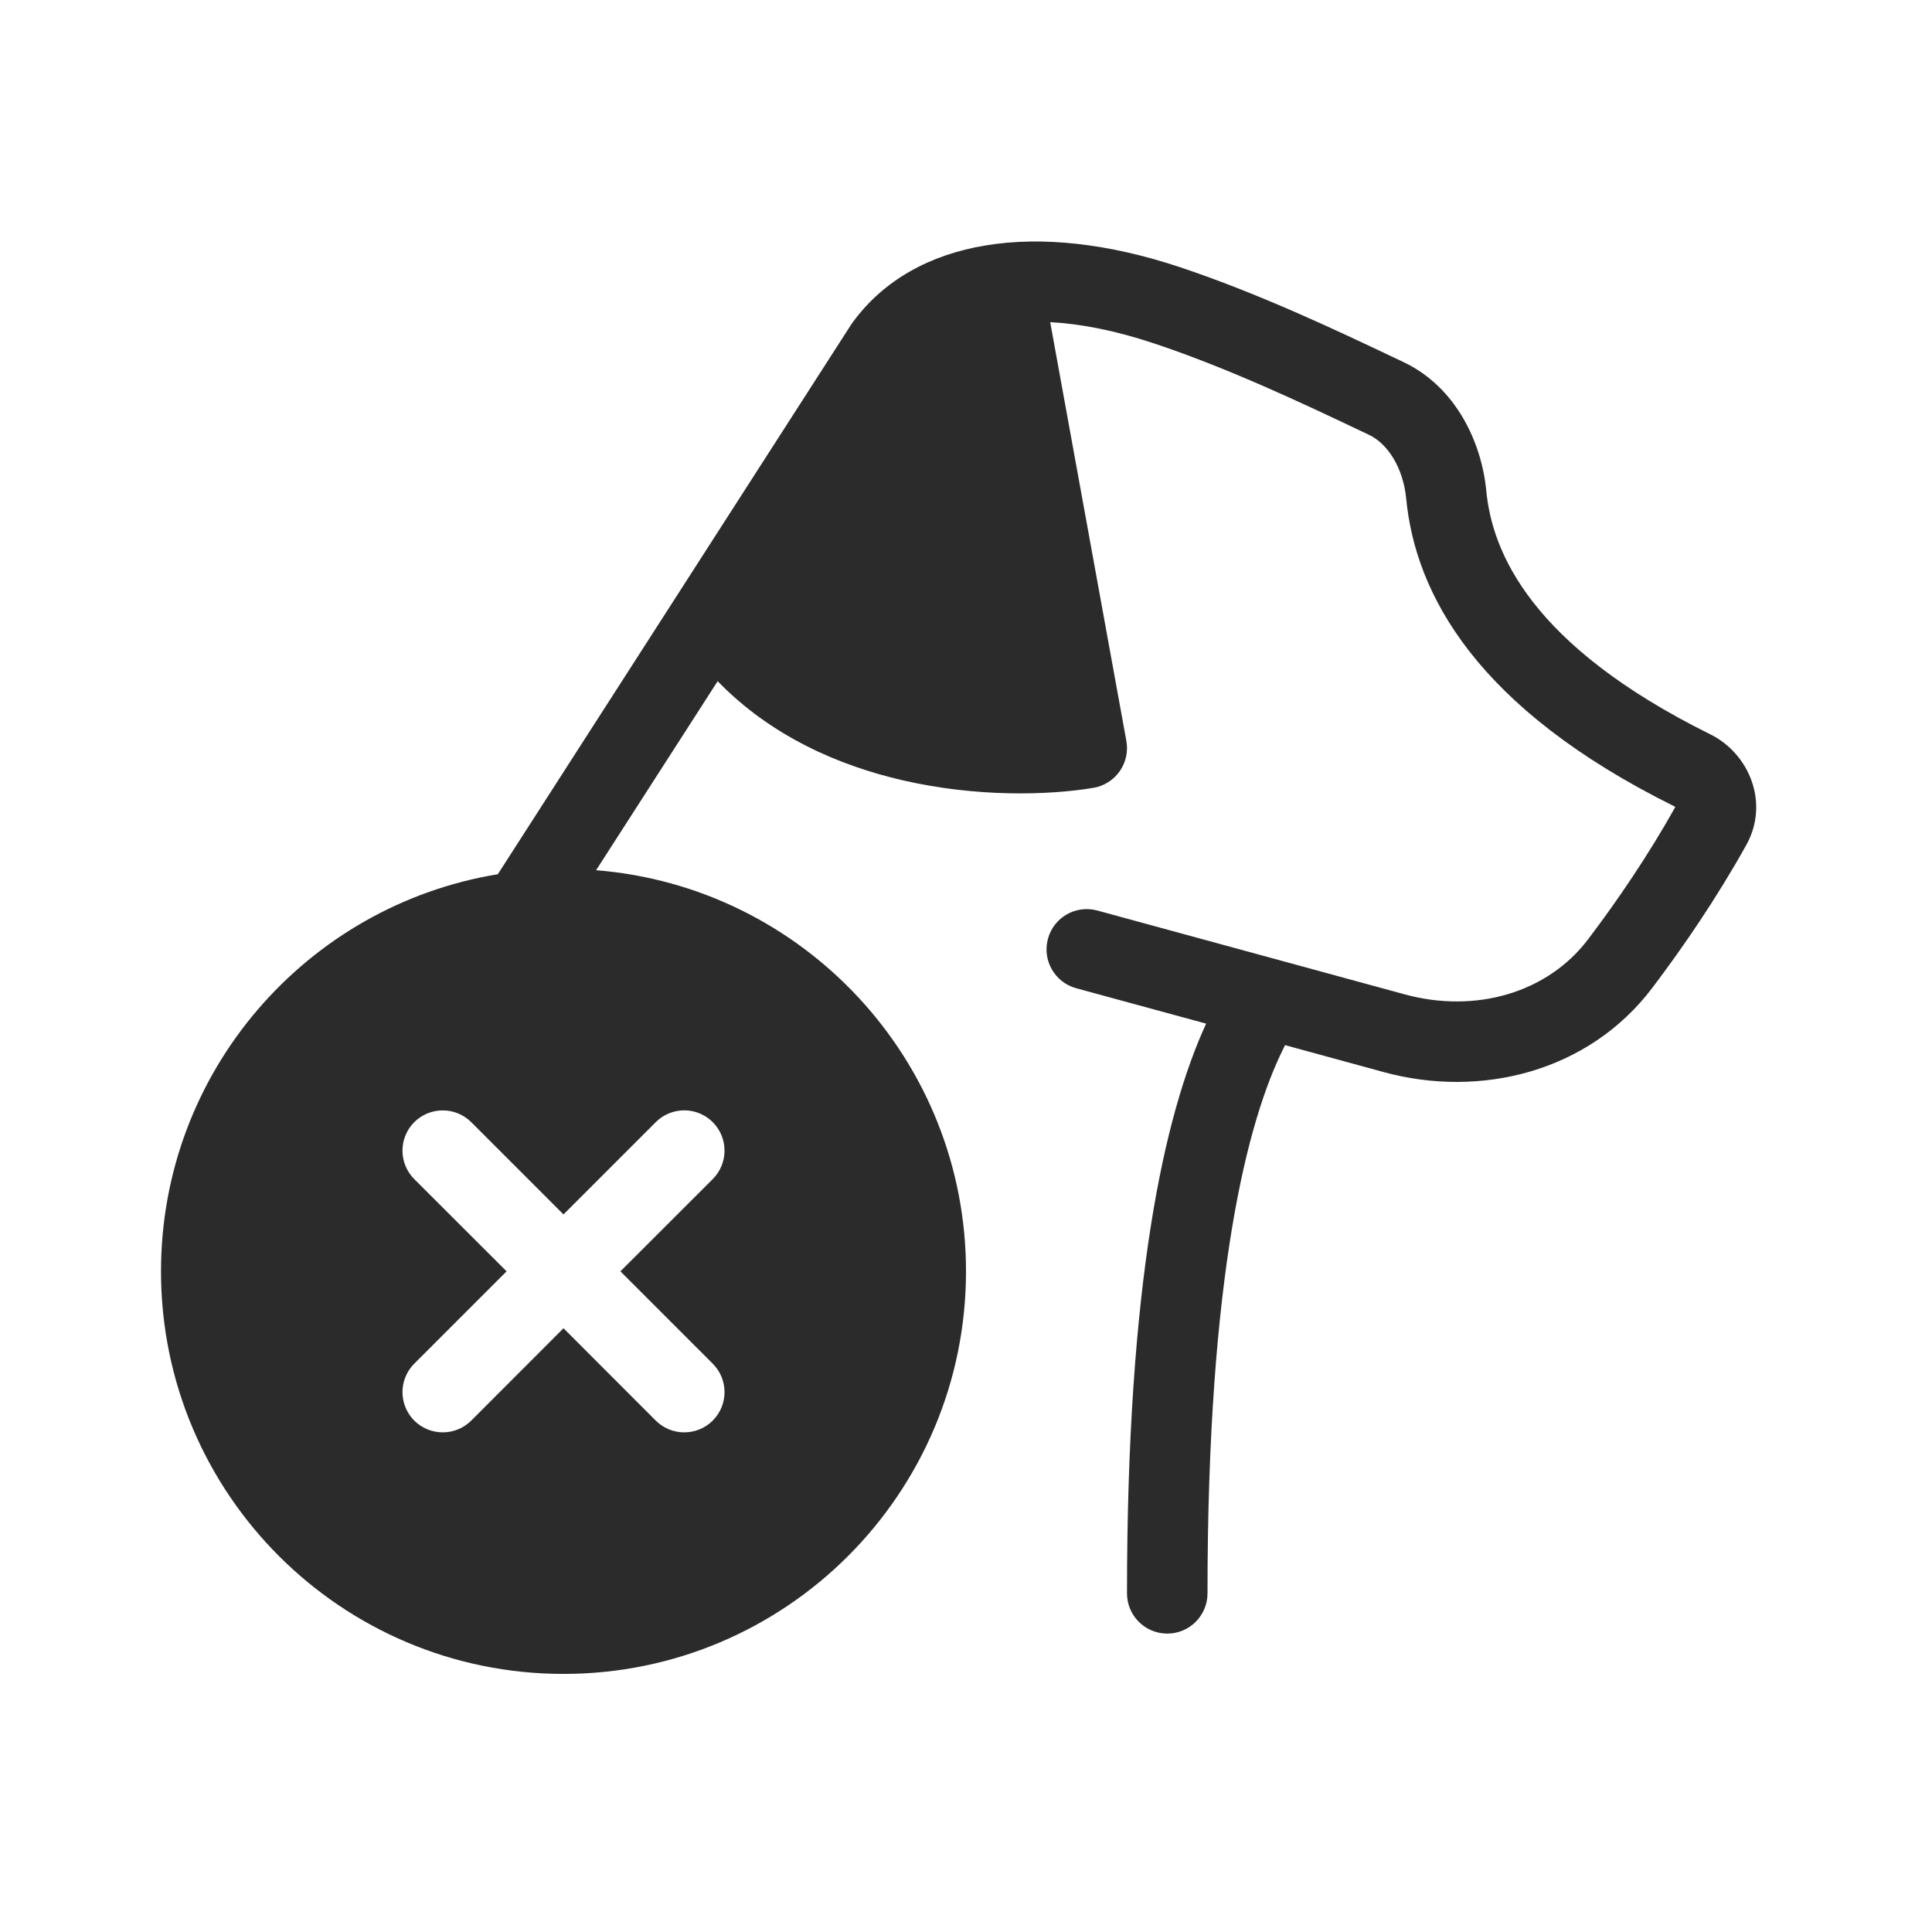
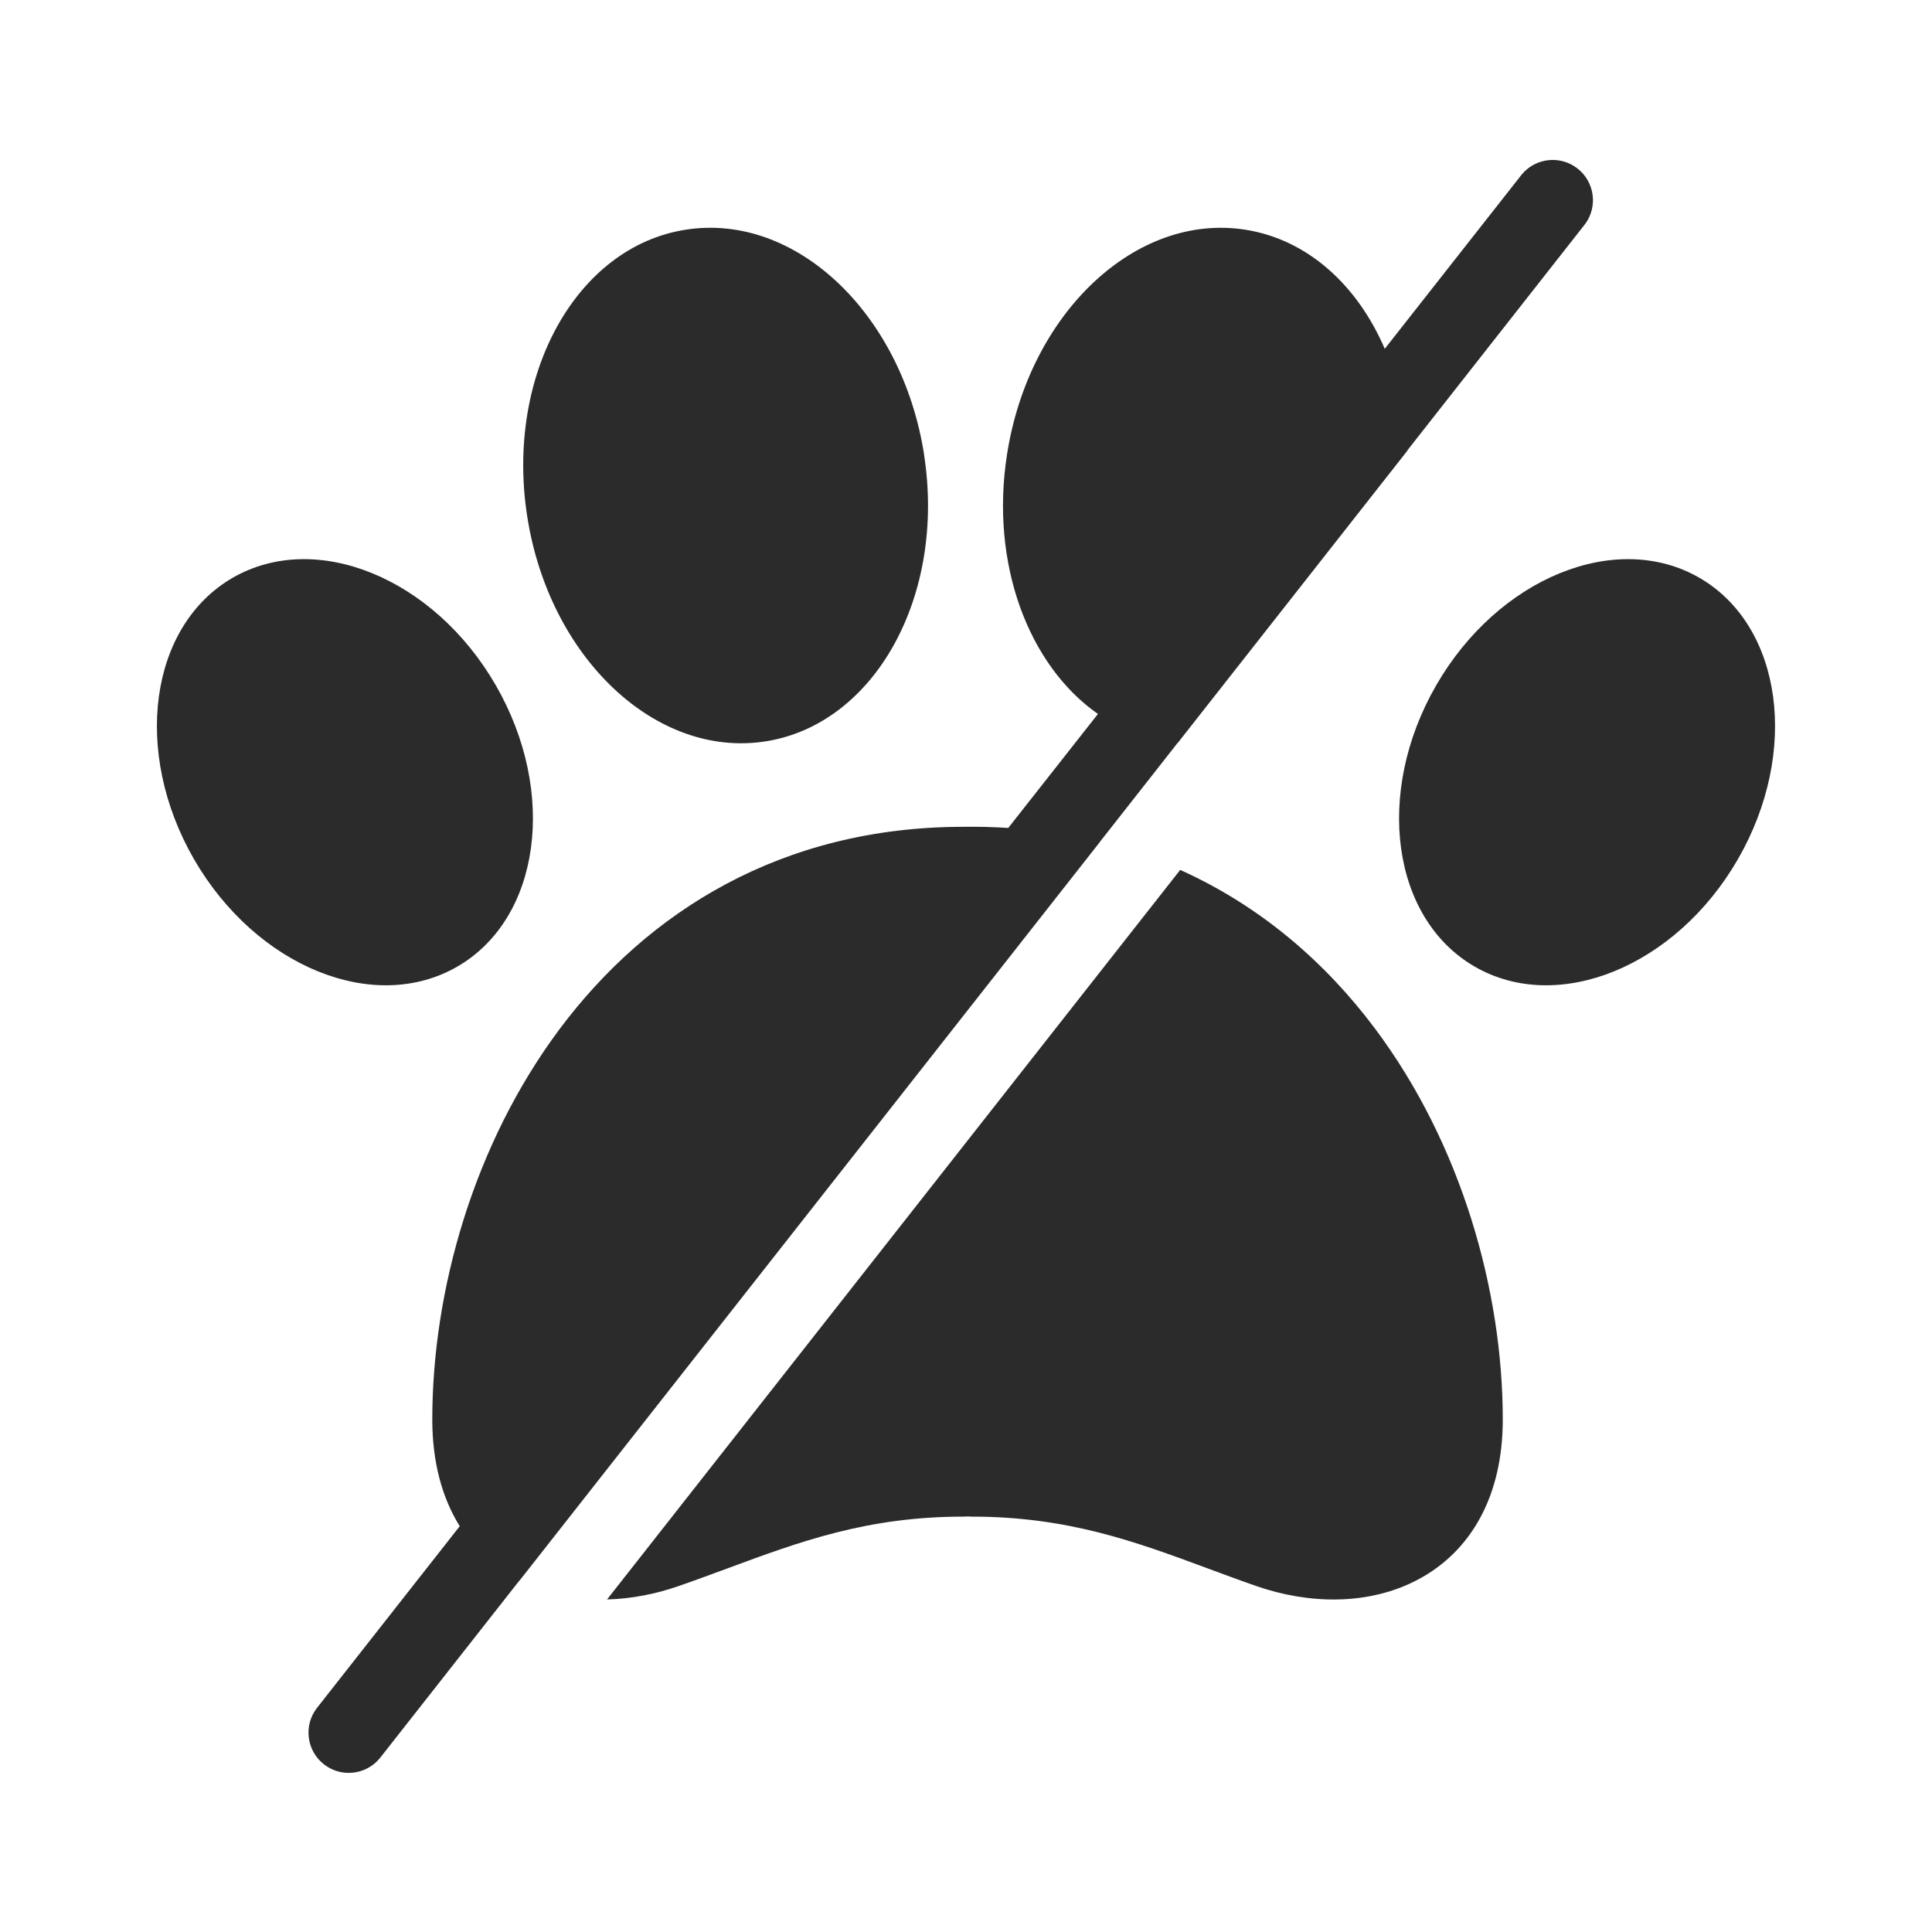
- <svg xmlns="http://www.w3.org/2000/svg" width="24" height="24" viewBox="0 0 24 24" fill="none">
-   <path fill-rule="evenodd" clip-rule="evenodd" d="M6.184 10.86C3.811 11.249 2 13.31 2 15.793C2 18.555 4.239 20.794 7 20.794C9.761 20.794 12 18.555 12 15.793C12 13.168 9.977 11.016 7.405 10.81L8.915 8.462C9.577 9.145 10.422 9.511 11.213 9.693C12.133 9.905 13.024 9.88 13.582 9.787C13.714 9.765 13.832 9.691 13.909 9.581C13.986 9.472 14.016 9.336 13.992 9.204L13.046 4.002C13.418 4.022 13.849 4.103 14.342 4.268C15.263 4.575 16.189 5.014 16.889 5.346L17.005 5.401C17.241 5.512 17.431 5.814 17.468 6.192C17.582 7.38 18.341 8.799 20.802 10.018C20.806 10.02 20.809 10.023 20.811 10.025C20.475 10.626 20.091 11.189 19.729 11.667C19.222 12.337 18.327 12.591 17.452 12.353L13.632 11.311C13.365 11.238 13.09 11.395 13.018 11.662C12.945 11.928 13.102 12.203 13.368 12.276L14.983 12.716C14.459 13.856 14 15.939 14 19.793C14 20.07 14.224 20.293 14.5 20.293C14.776 20.293 15 20.07 15 19.793C15 15.819 15.499 13.912 15.947 13.017C15.953 13.006 15.958 12.995 15.963 12.983L17.189 13.318C18.391 13.646 19.734 13.318 20.526 12.271C20.912 11.761 21.326 11.155 21.692 10.499C21.985 9.974 21.729 9.361 21.246 9.122C19.01 8.015 18.536 6.856 18.463 6.096C18.405 5.495 18.087 4.807 17.433 4.497L17.308 4.438C16.615 4.109 15.639 3.646 14.658 3.319C12.876 2.725 11.357 2.966 10.598 3.997C10.591 4.005 10.585 4.014 10.579 4.023L6.184 10.86ZM8.854 14.647C9.049 14.452 9.049 14.135 8.854 13.94C8.743 13.83 8.594 13.781 8.45 13.796C8.339 13.807 8.231 13.855 8.146 13.94L7 15.086L5.854 13.94C5.658 13.745 5.342 13.745 5.146 13.94C4.951 14.135 4.951 14.452 5.146 14.647L6.293 15.793L5.146 16.94C5.073 17.013 5.027 17.104 5.009 17.199C4.979 17.356 5.025 17.525 5.146 17.647C5.342 17.842 5.658 17.842 5.854 17.647L7 16.5L8.146 17.647C8.342 17.842 8.658 17.842 8.854 17.647C9.049 17.452 9.049 17.135 8.854 16.94L7.707 15.793L8.854 14.647Z" fill="#2B2B2C" />
+ <svg xmlns="http://www.w3.org/2000/svg" width="24" height="24" fill="none">
+   <path fill="#2B2B2C" fill-rule="evenodd" d="M17.484 5.596v-.003l2.21-2.814a.5.5 0 0 0-.785-.618l-1.707 2.172c-.34-.791-.96-1.36-1.735-1.48-1.361-.212-2.686 1.04-2.958 2.796-.211 1.358.27 2.62 1.13 3.22l-1.114 1.416a7.037 7.037 0 0 0-.557-.014c-2.26 0-3.927 1.057-5.013 2.508C5.88 14.216 5.37 16.04 5.37 17.634c0 .528.122.974.341 1.325l-1.777 2.262a.5.5 0 0 0 .786.618l1.73-2.202h.002l7.21-9.176h-.001l.969-1.234h.002l2.853-3.631Zm-2.823 5.21-7.12 9.063c.304-.008.608-.068.89-.167.206-.071.403-.144.598-.216.904-.335 1.742-.646 2.939-.646a.5.5 0 0 0 .05-.002.502.502 0 0 0 .051.002c1.196 0 2.035.31 2.938.645.195.072.393.146.598.217.645.225 1.397.248 2.015-.083.652-.348 1.048-1.033 1.048-1.985 0-1.594-.511-3.418-1.586-4.855-.618-.826-1.424-1.524-2.42-1.972ZM11.48 5.65C11.207 3.893 9.883 2.64 8.52 2.853c-1.36.21-2.244 1.805-1.971 3.56.272 1.756 1.597 3.008 2.958 2.797 1.361-.211 2.244-1.806 1.972-3.561Zm6.362 2.861c.77-1.333 2.233-1.93 3.268-1.334 1.034.598 1.248 2.164.478 3.498-.77 1.333-2.233 1.93-3.268 1.333-1.034-.597-1.248-2.163-.478-3.497Zm-11.684 0c-.77-1.333-2.233-1.93-3.267-1.334-1.035.598-1.25 2.164-.48 3.498.771 1.333 2.234 1.93 3.269 1.333 1.034-.597 1.248-2.163.478-3.497Z" clip-rule="evenodd" />
</svg>
